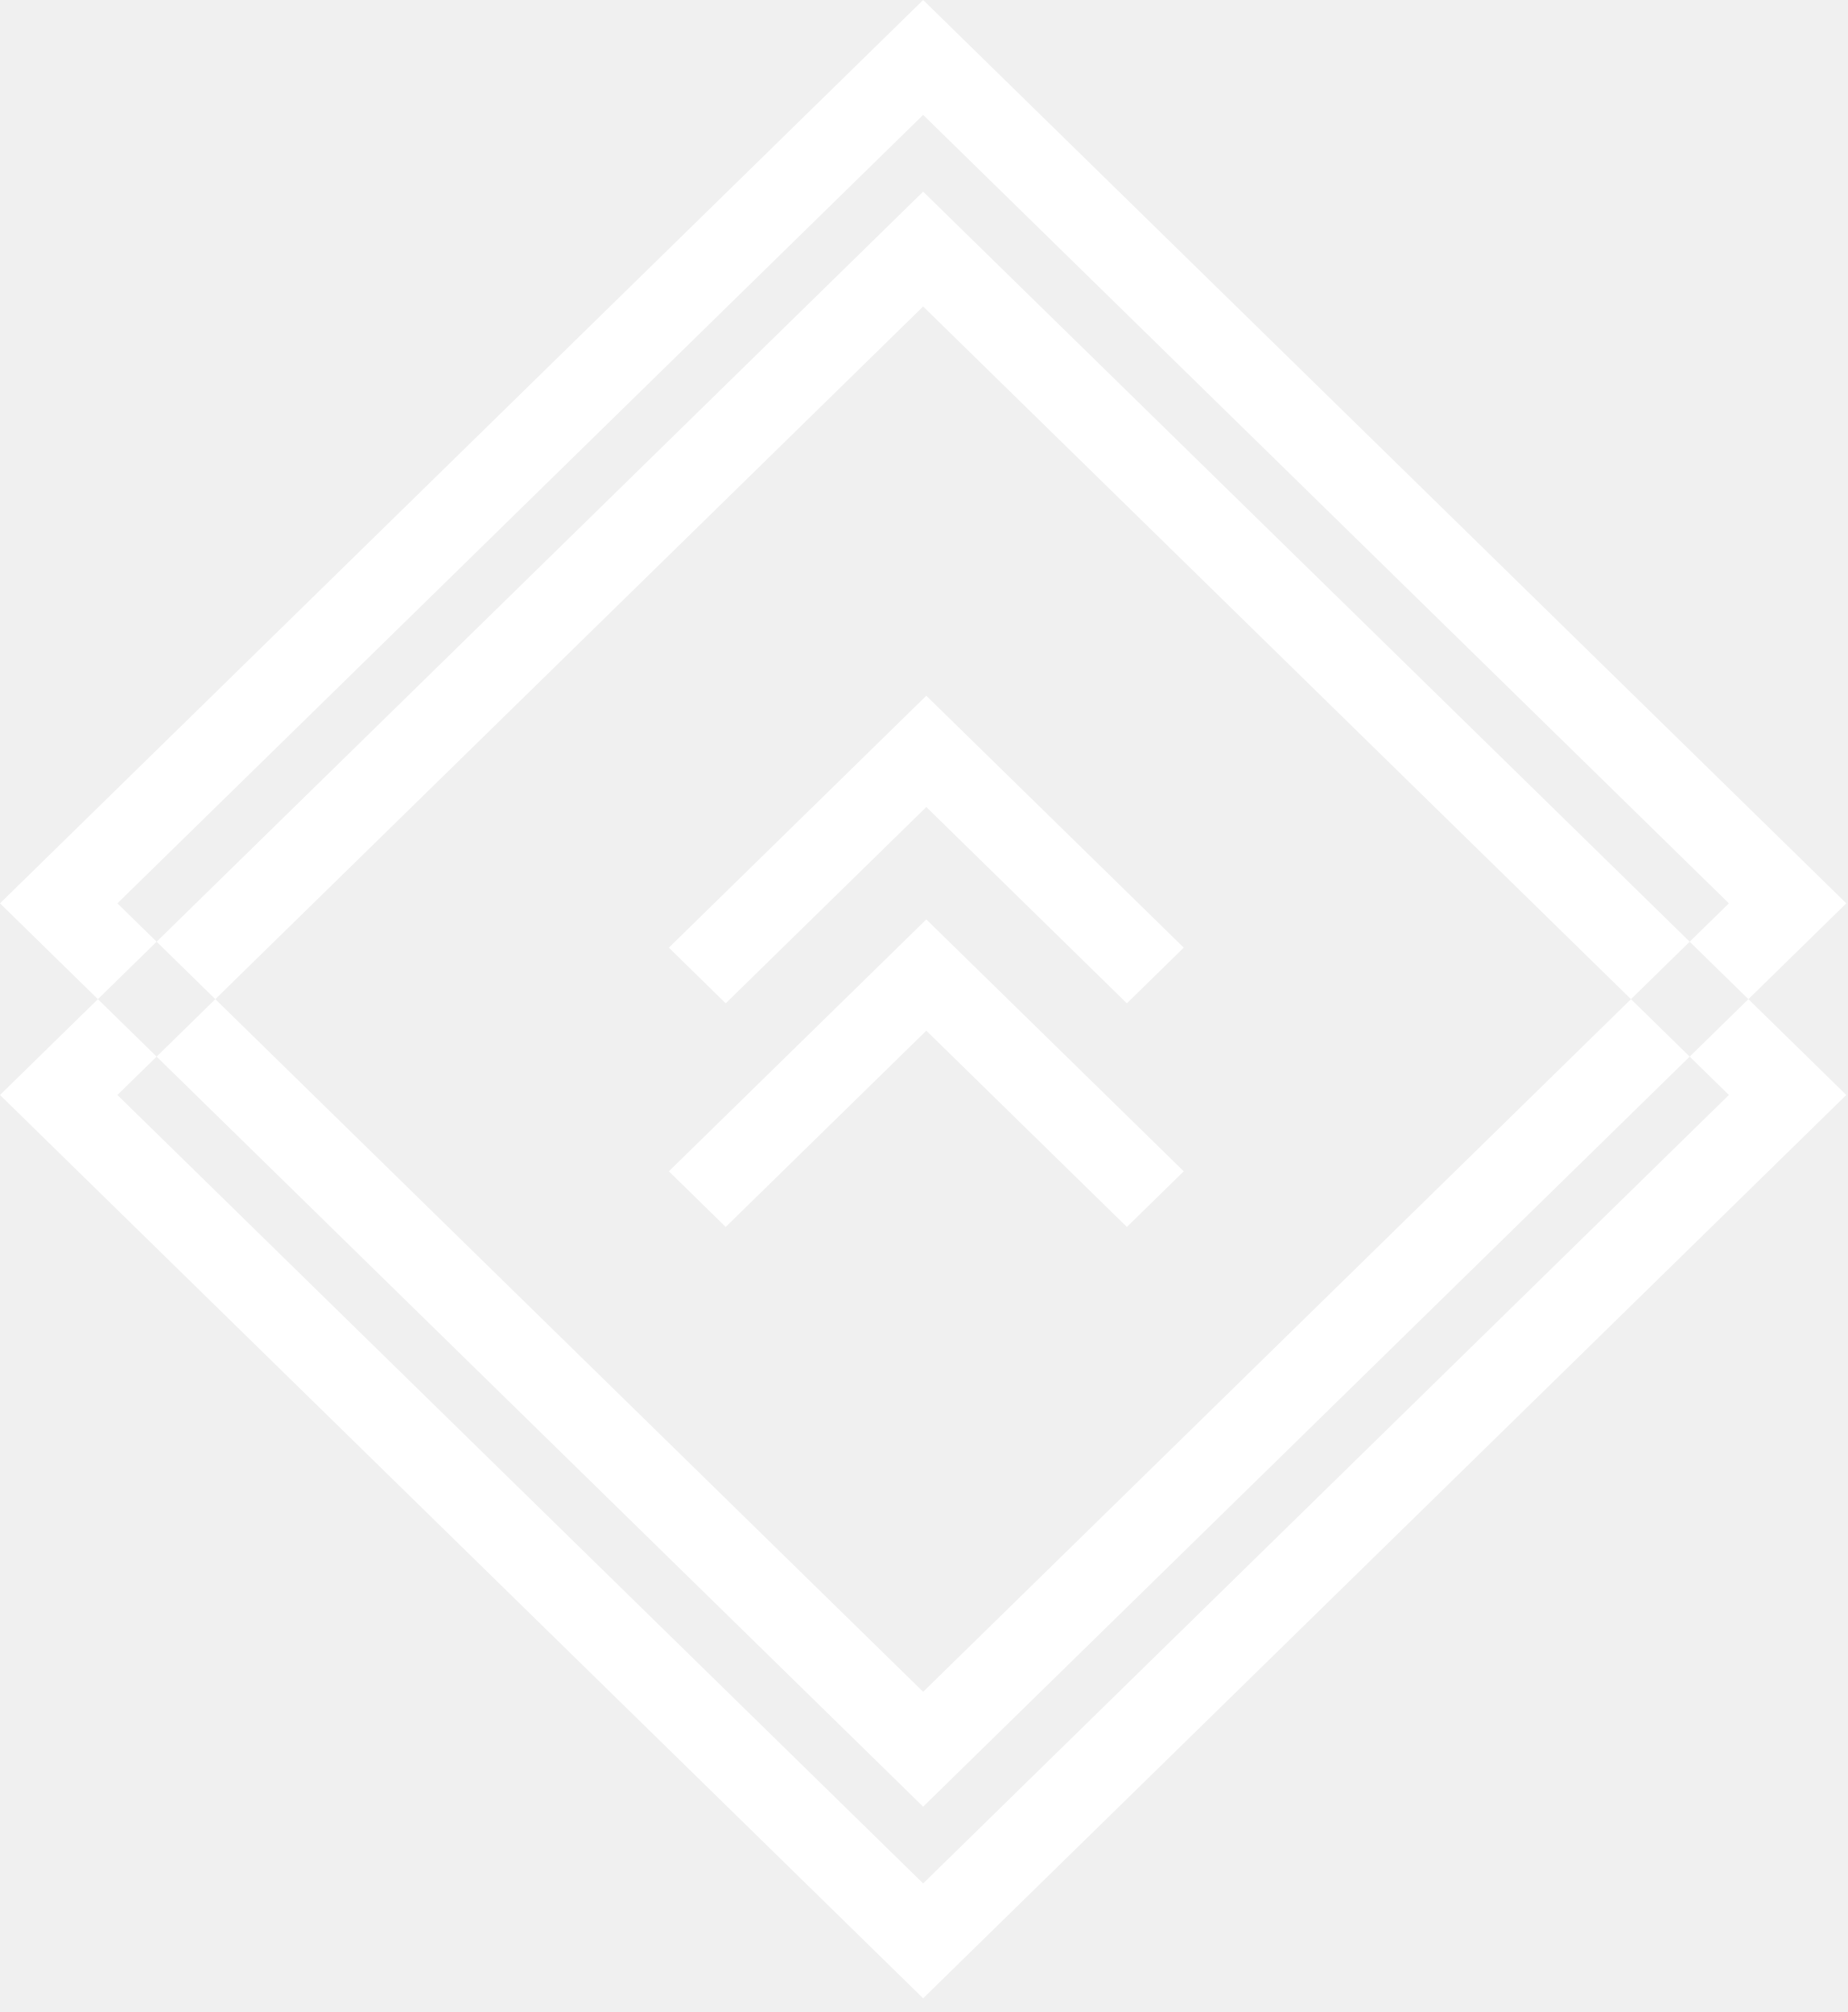
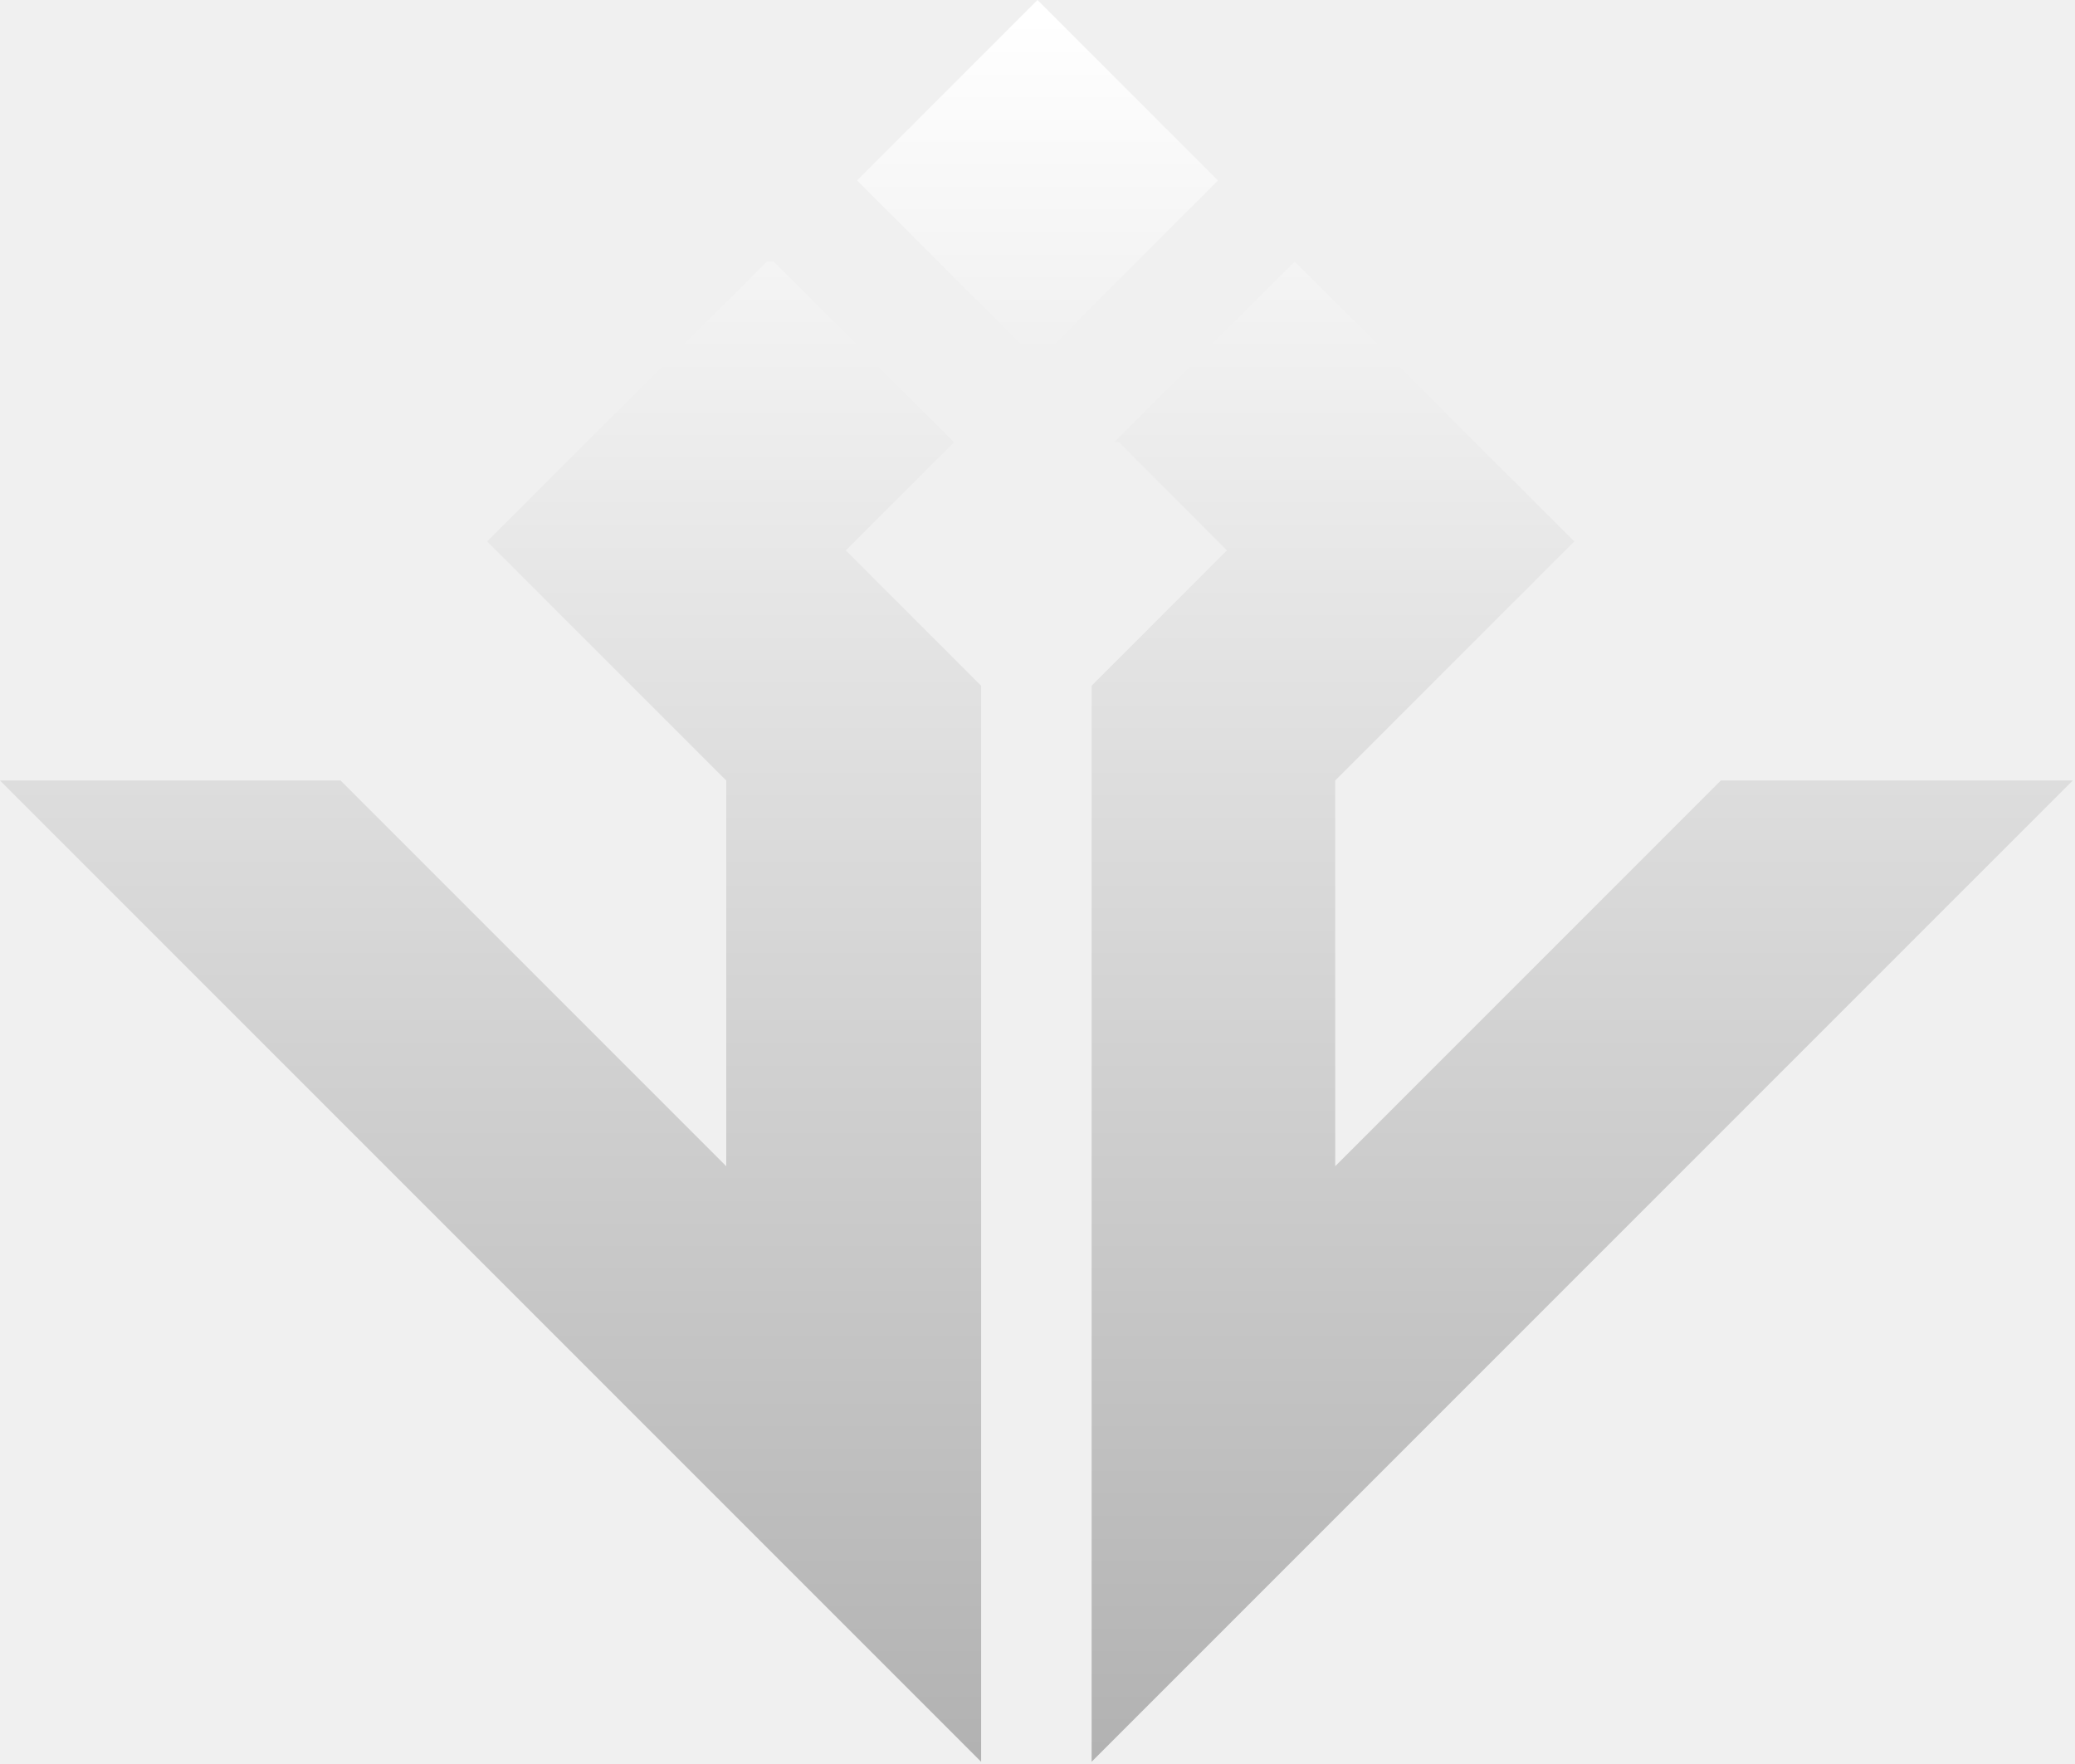
- <svg xmlns="http://www.w3.org/2000/svg" viewBox="0 0 45 49" fill="none">
-   <path fill-rule="evenodd" clip-rule="evenodd" d="M42.101 22L22.48 2.798L2.859 22L22.48 41.202L42.101 22ZM23.909 1.399L22.48 0L21.051 1.399L1.429 20.601L0 22L1.429 23.399L21.051 42.601L22.48 44L23.909 42.601L43.531 23.399L44.96 22L43.531 20.601L23.909 1.399ZM42.101 26.667L22.48 7.464L2.859 26.667L22.48 45.869L42.101 26.667ZM23.909 6.066L22.48 4.667L21.051 6.066L1.429 25.268L0 26.667L1.429 28.066L21.051 47.268L22.48 48.667L23.909 47.268L43.531 28.066L44.96 26.667L43.531 25.268L23.909 6.066ZM22.557 16.944L16.288 23.079L17.672 24.435L22.557 19.654L27.441 24.435L28.826 23.079L22.557 16.944ZM22.557 22.391L16.288 28.526L17.672 29.881L22.557 25.101L27.441 29.881L28.826 28.526L22.557 22.391Z" fill="white" />
+ <svg xmlns="http://www.w3.org/2000/svg" viewBox="0 0 460 391" fill="none">
+   <mask id="mask0_182_12831" style="mask-type:alpha" maskUnits="userSpaceOnUse" x="0" y="0" width="460" height="391">
+     <path d="M211.5 98L171.5 58H170L108 120L161 173V258.5L75.5 173H0L217.5 390.5V152L187.5 122L211.5 98Z" fill="url(#paint0_radial_182_12831)" />
+     <path d="M287 58L247 98H248L272 122L242 152V390.5L459.5 173H381.5L296 258.5V173L349 120L287 58Z" fill="url(#paint1_radial_182_12831)" />
+     <path d="M270 40L230 0L190 40L230 80L270 40Z" fill="url(#paint2_linear_182_12831)" />
+   </mask>
+   <g mask="url(#mask0_182_12831)">
+     <rect y="-43" width="464" height="469" fill="url(#paint3_linear_182_12831)" />
+   </g>
+   <defs>
+     <radialGradient id="paint0_radial_182_12831" cx="0" cy="0" r="1" gradientUnits="userSpaceOnUse" gradientTransform="translate(230 85.5) rotate(90) scale(350 483.684)">
+       <stop stop-color="#F23F85" />
+       <stop offset="1" stop-color="#2B0404" />
+     </radialGradient>
+     <radialGradient id="paint1_radial_182_12831" cx="0" cy="0" r="1" gradientUnits="userSpaceOnUse" gradientTransform="translate(230 85.5) rotate(90) scale(350 483.684)">
+       <stop stop-color="#F23F85" />
+       <stop offset="1" stop-color="#2B0404" />
+     </radialGradient>
+     <linearGradient id="paint2_linear_182_12831" x1="230" y1="0" x2="230" y2="80" gradientUnits="userSpaceOnUse">
+       <stop stop-color="#6FECEC" />
+       <stop offset="1" stop-color="#005961" />
+     </linearGradient>
+     <linearGradient id="paint3_linear_182_12831" x1="232" y1="4" x2="232" y2="393.5" gradientUnits="userSpaceOnUse">
+       <stop stop-color="white" />
+       <stop offset="1" stop-color="#B1B1B1" />
+     </linearGradient>
+   </defs>
</svg>
